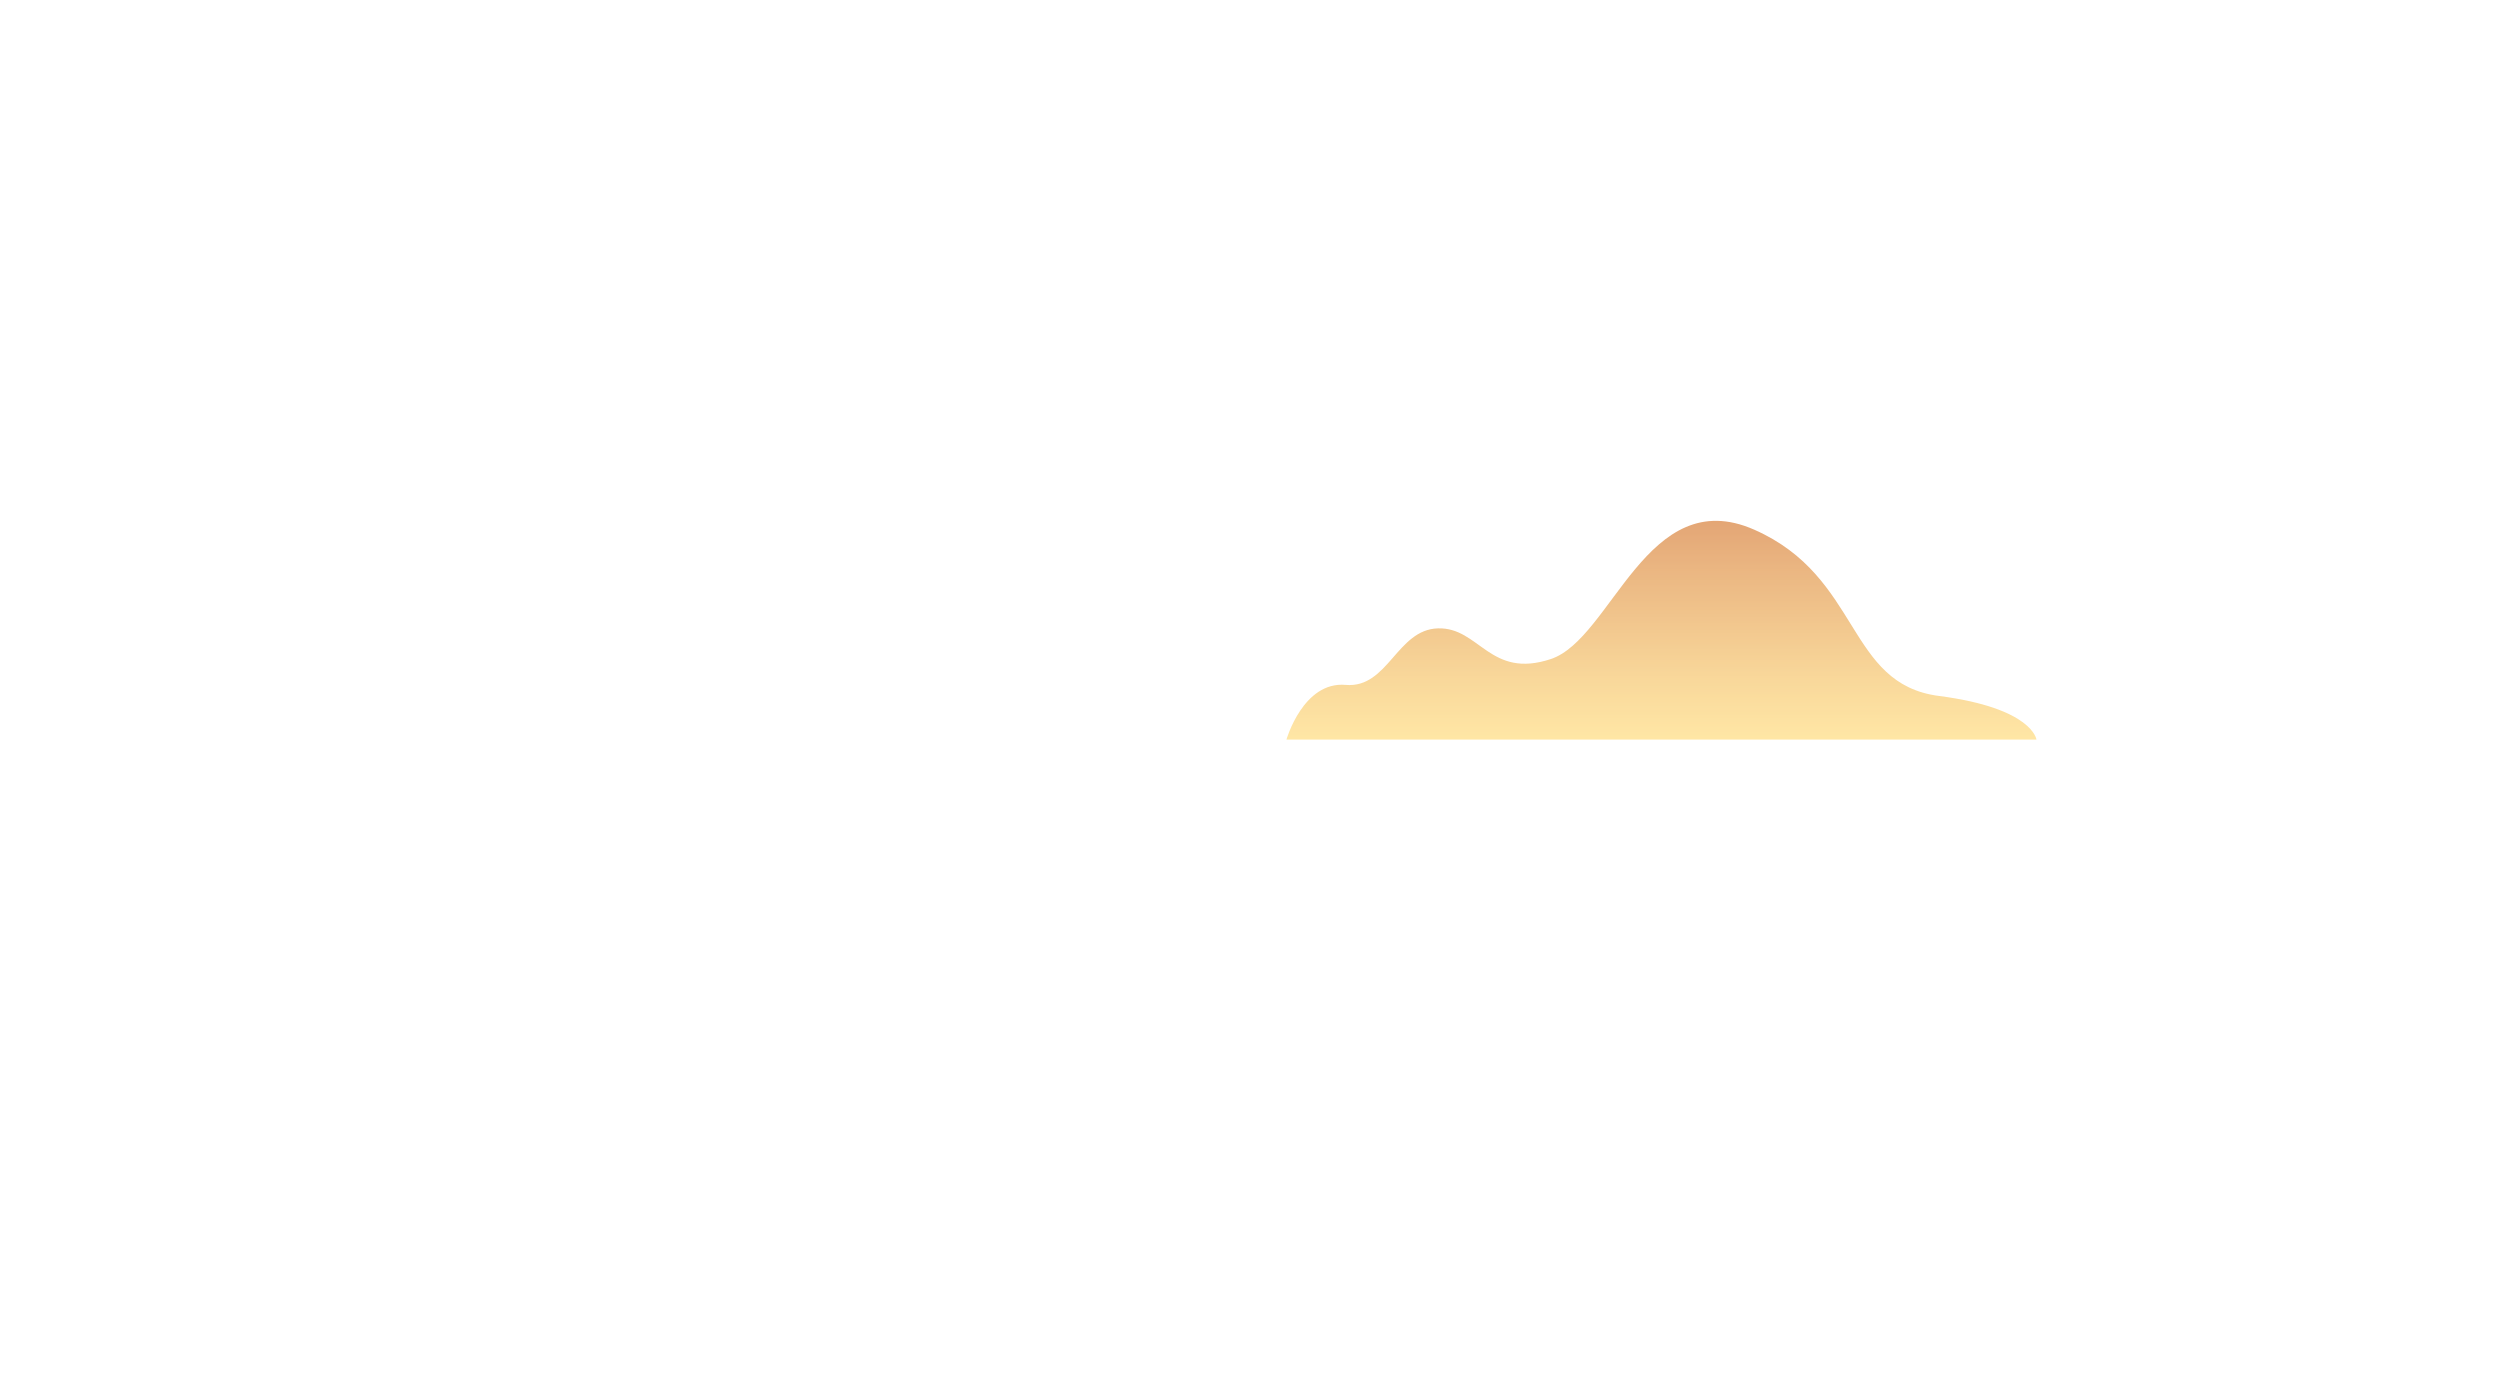
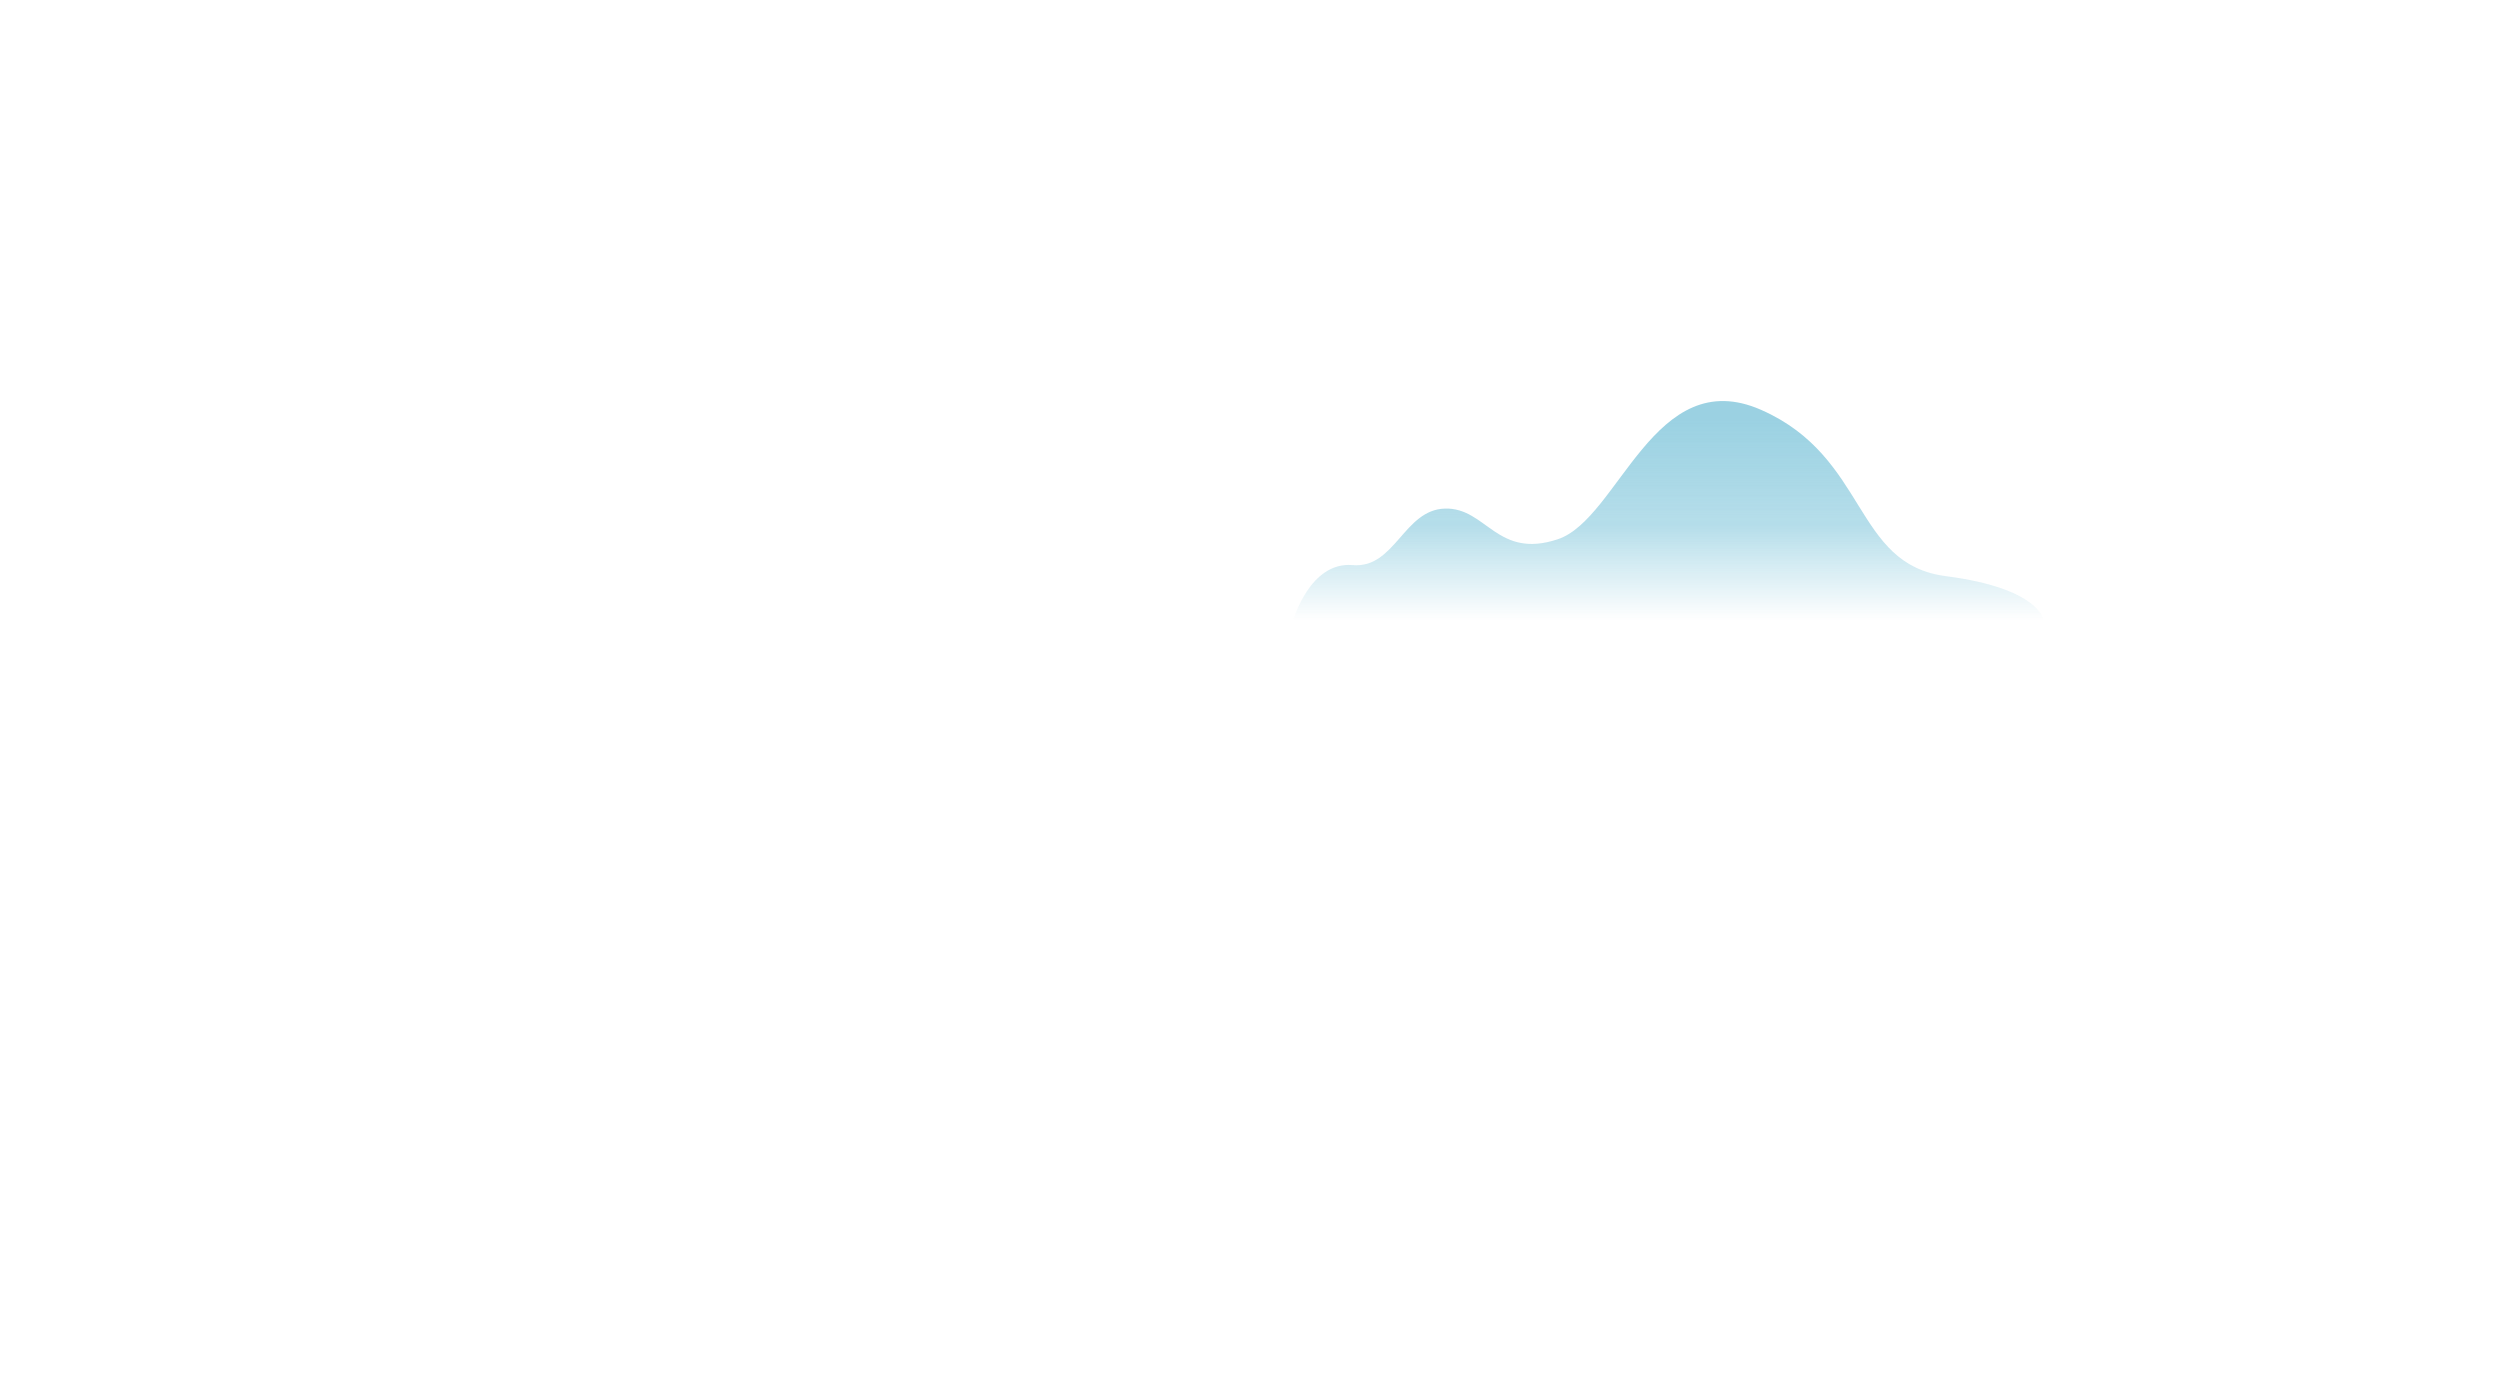
<svg xmlns="http://www.w3.org/2000/svg" width="1440" height="800" viewBox="0 0 1440 800" fill="none">
-   <path opacity="0.7" d="M741 426C741 426 750.586 392.372 775.083 394.5C799.58 396.628 804.479 362.575 828.337 361.936C852.195 361.298 858.16 391.308 893.308 379.602C928.456 367.896 948.692 277.866 1010.47 305.109C1072.24 332.352 1063.3 394.074 1116.98 400.885C1170.87 407.909 1173 426 1173 426H741Z" fill="url(#paint0_linear)" />
+   <path opacity="0.7" d="M745 357C745 357 754.586 323.372 779.083 325.5C803.58 327.628 808.479 293.575 832.337 292.936C856.195 292.298 862.16 322.308 897.308 310.602C932.456 298.896 952.692 208.866 1014.47 236.109C1076.24 263.352 1067.3 325.074 1120.98 331.885C1174.87 338.909 1177 357 1177 357H745Z" fill="url(#paint0_linear)" />
  <defs>
-     <linearGradient id="paint0_linear" x1="956.988" y1="300.215" x2="956.988" y2="426.077" gradientUnits="userSpaceOnUse">
-       <stop offset="0.005" stop-color="#D8803B" />
-       <stop offset="0.232" stop-color="#E2984D" />
-       <stop offset="0.746" stop-color="#F7C971" />
-       <stop offset="1" stop-color="#FFDC7F" />
+     <linearGradient id="paint0_linear" x1="960.997" y1="357.006" x2="960.997" y2="231.001" gradientUnits="userSpaceOnUse">
+       <stop stop-color="#70BED6" stop-opacity="0" />
+       <stop offset="0.055" stop-color="#70BED6" stop-opacity="0.095" />
+       <stop offset="0.302" stop-color="#70BED6" stop-opacity="0.517" />
+       <stop offset="0.433" stop-color="#70BED6" stop-opacity="0.742" />
+       <stop offset="0.472" stop-color="#70BED6" stop-opacity="0.748" />
+       <stop offset="0.692" stop-color="#70BED6" stop-opacity="0.881" />
+       <stop offset="0.912" stop-color="#70BED6" />
    </linearGradient>
  </defs>
</svg>
